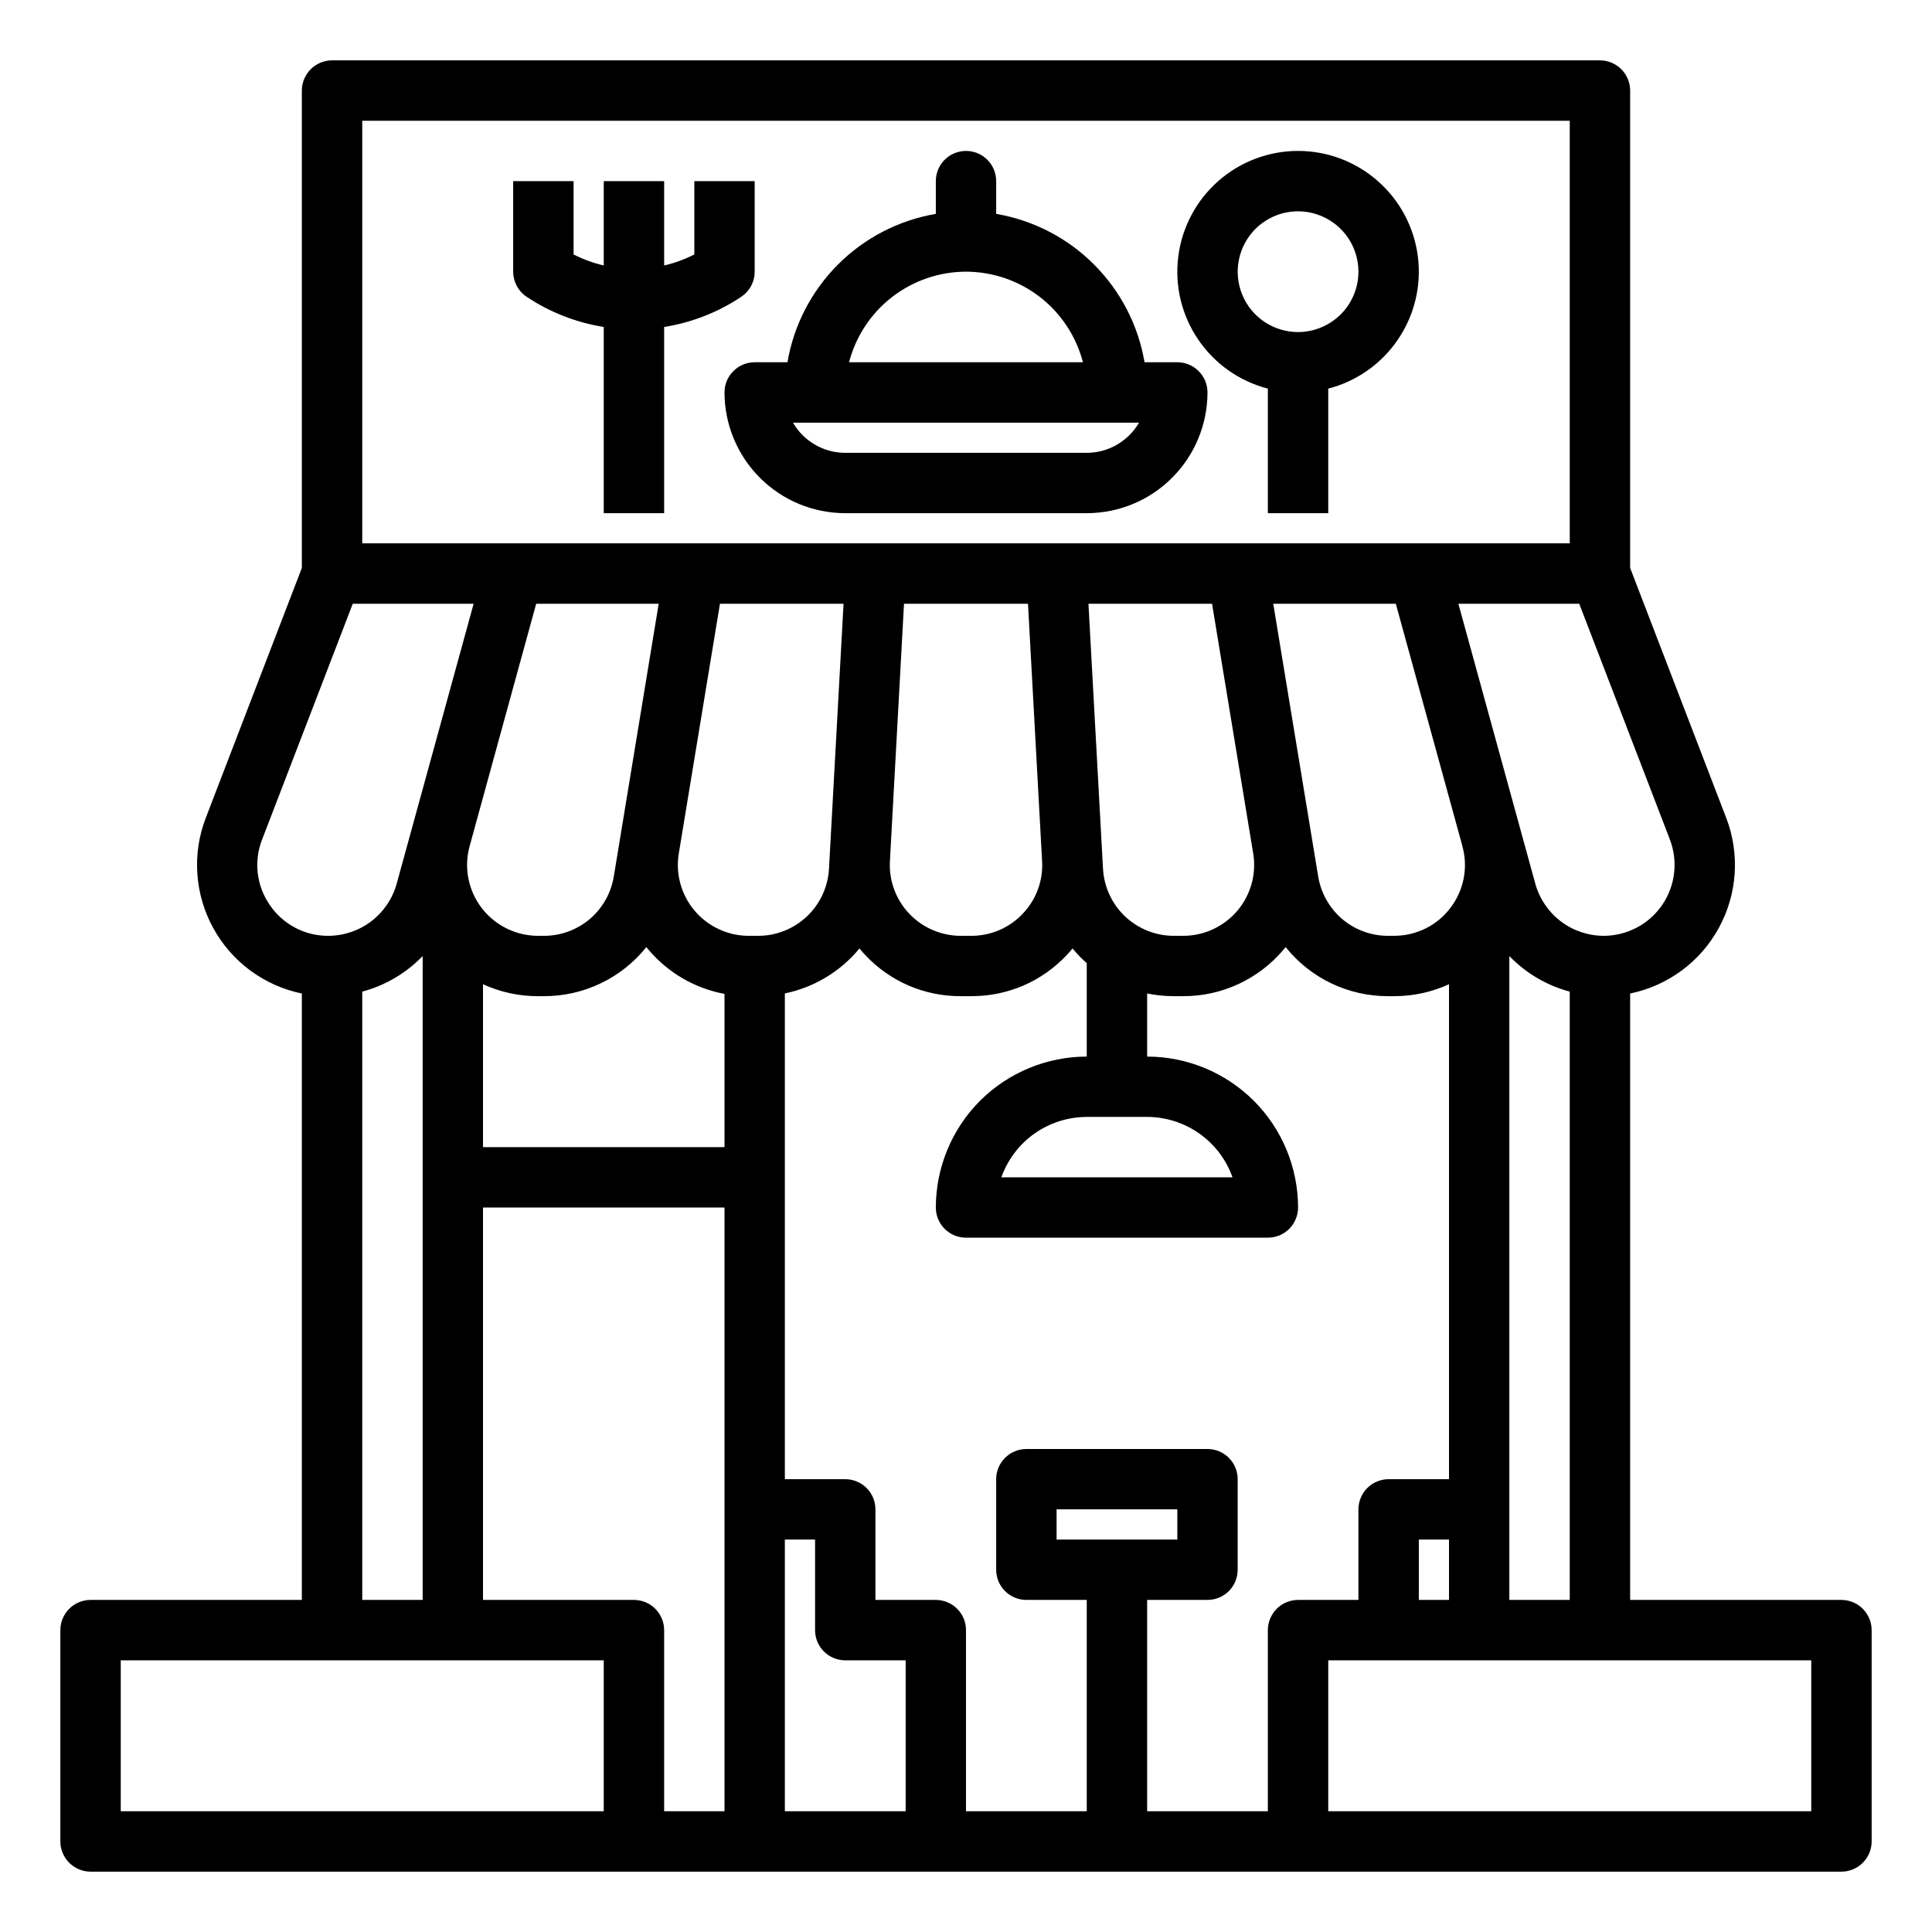
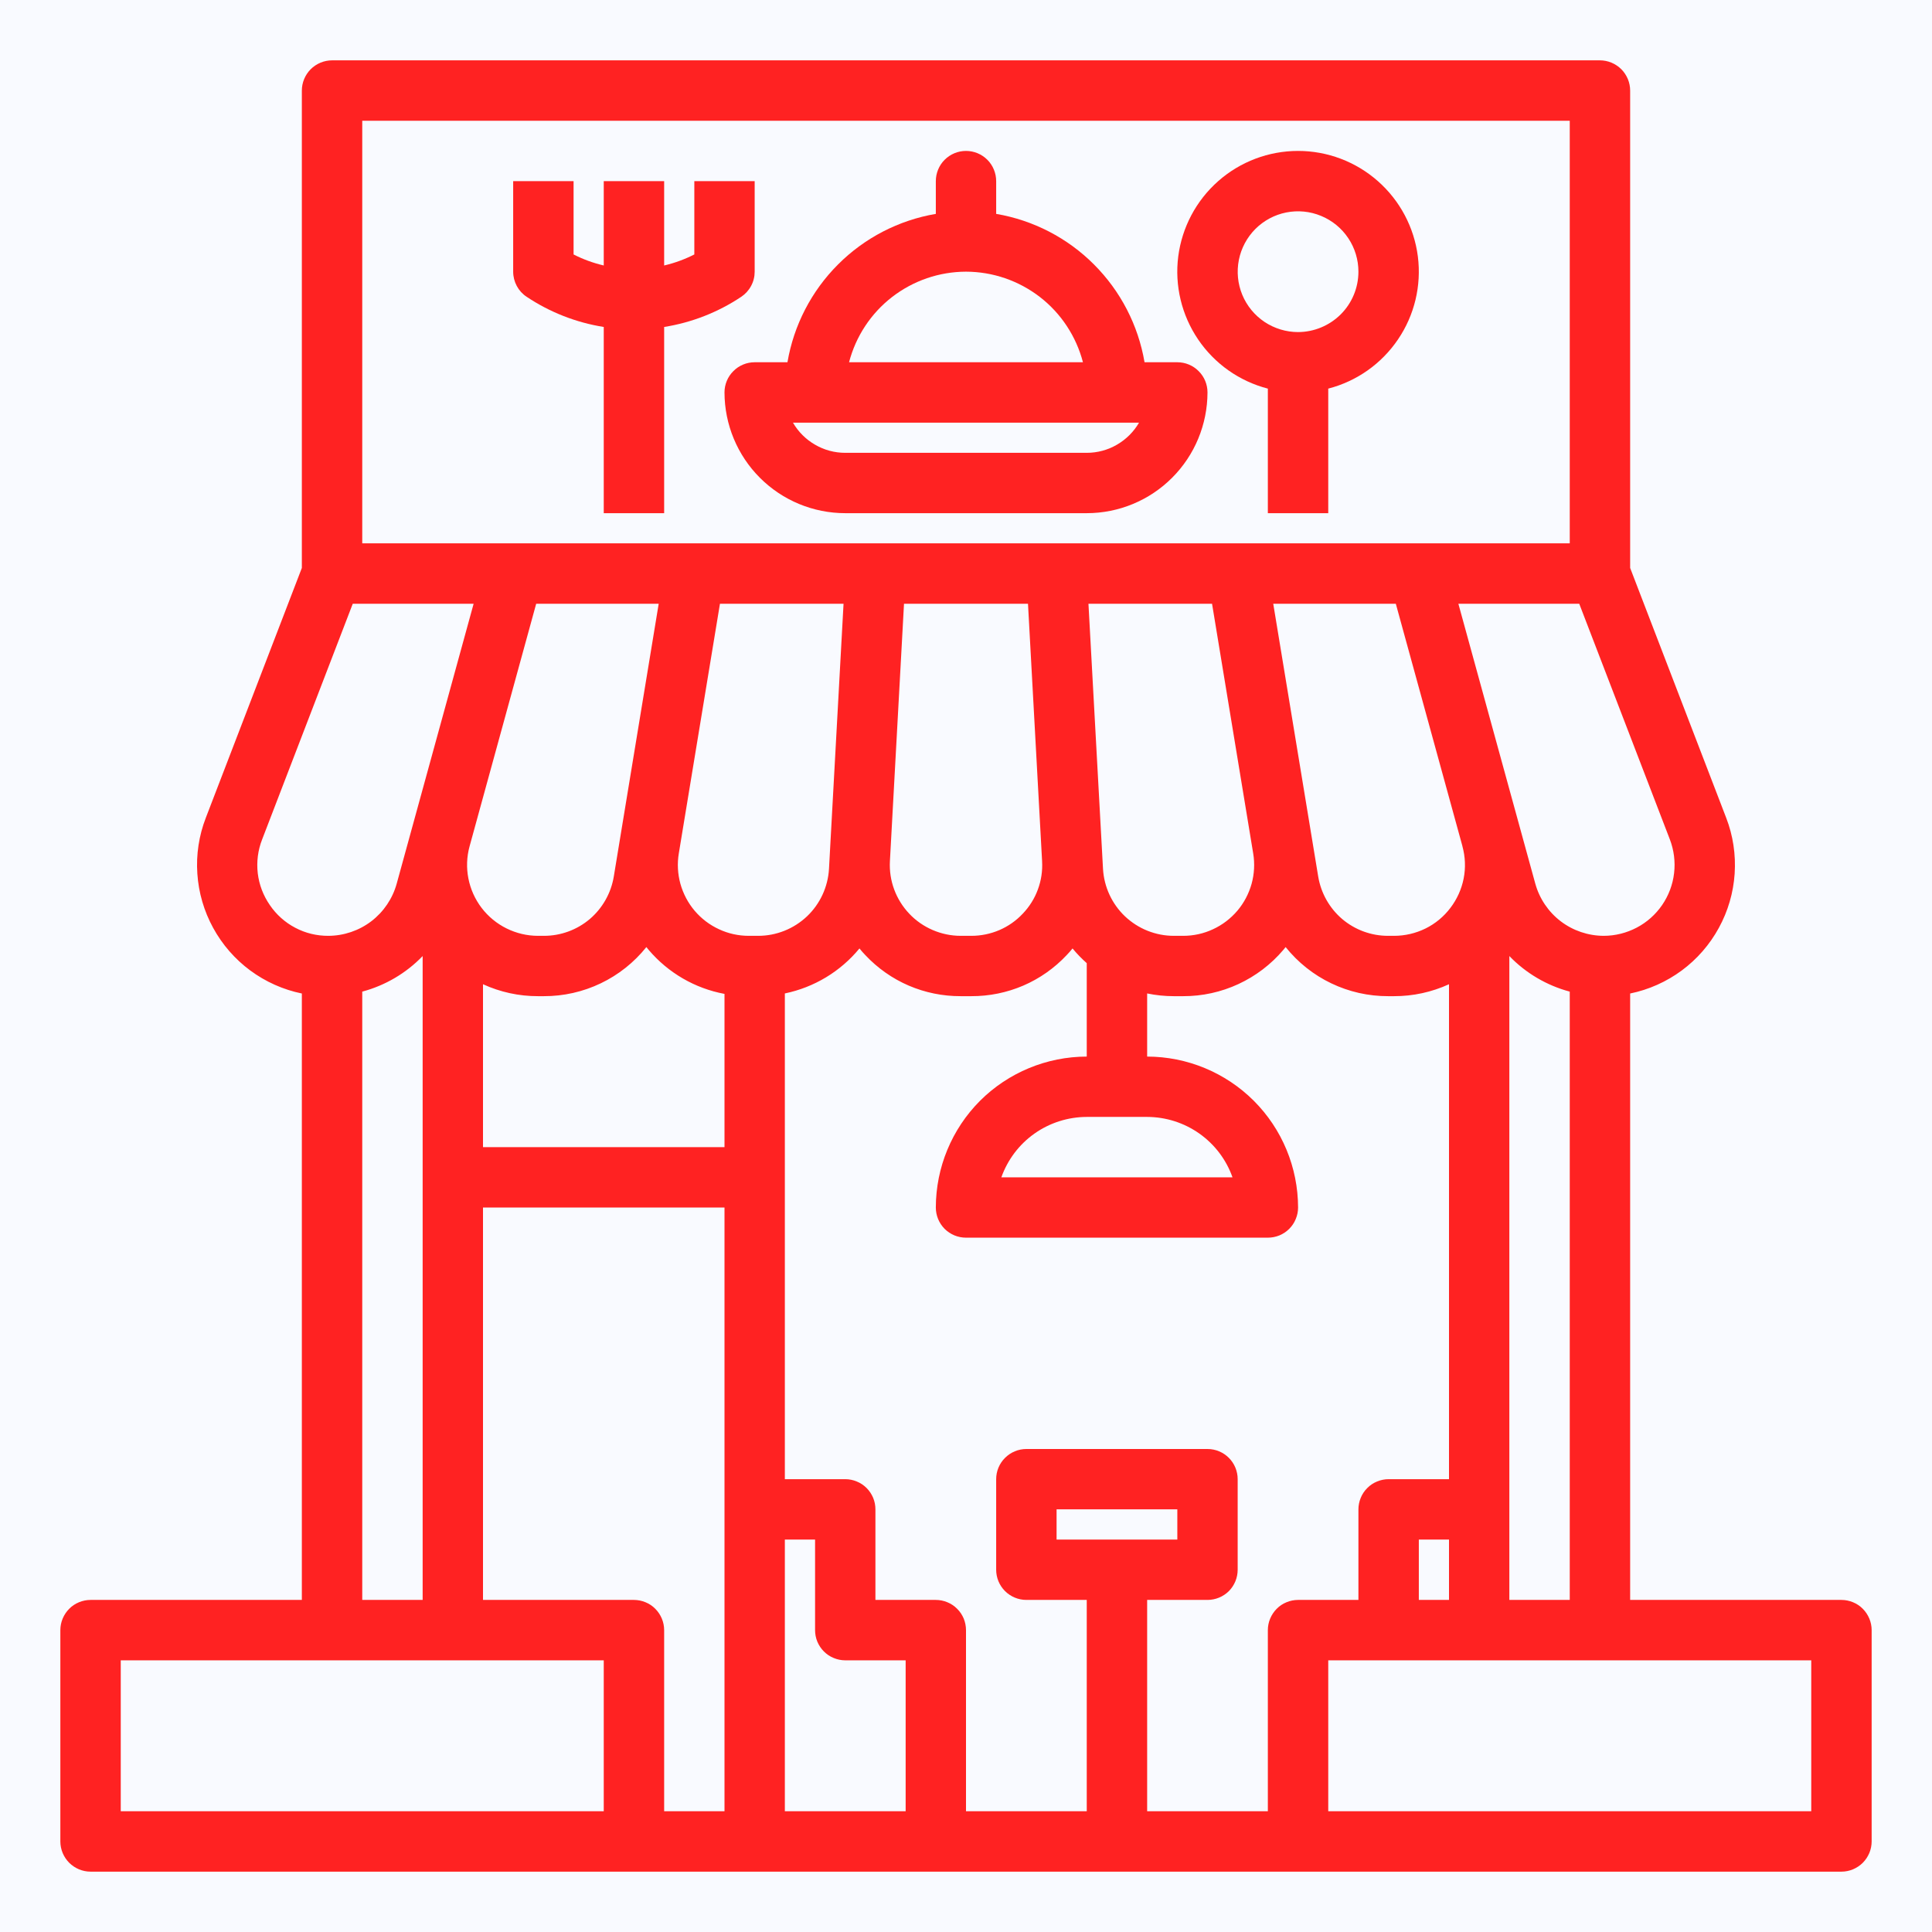
<svg xmlns="http://www.w3.org/2000/svg" width="34" height="34" viewBox="0 0 34 34" fill="none">
  <rect width="34" height="34" fill="#E5E5E5" />
-   <g id="Styleguide">
-     <rect width="2281" height="4342" transform="translate(-400 -1329)" fill="white" />
-     <g id="icons">
-       <g id="icon-restorant">
+   <g id="Desktop" clip-path="url(#clip0_0_1)">
+     <rect width="1905" height="5196" transform="translate(-998 -2414)" fill="url(#paint0_linear_0_1)" />
+     <g id="BG">
+       <rect id="Rectangle 2" x="-998" y="-2414" width="1905" height="5196" fill="#F9FAFF" />
+     </g>
+     <g id="Features">
+       <g id="Content">
        <g id="Resturent">
-           <g id="shop 1">
-             <path id="Vector" d="M32.406 28.156H28.688V17.484C29.016 17.417 29.326 17.278 29.596 17.079C29.865 16.88 30.088 16.624 30.249 16.329C30.41 16.035 30.505 15.709 30.527 15.375C30.549 15.04 30.499 14.705 30.378 14.392L28.688 9.995V1.594C28.688 1.524 28.674 1.455 28.647 1.39C28.62 1.326 28.581 1.267 28.532 1.218C28.483 1.169 28.424 1.13 28.36 1.103C28.295 1.076 28.226 1.062 28.156 1.062H5.844C5.774 1.062 5.705 1.076 5.64 1.103C5.576 1.13 5.517 1.169 5.468 1.218C5.419 1.267 5.38 1.326 5.353 1.39C5.326 1.455 5.312 1.524 5.312 1.594V9.995L3.622 14.392C3.501 14.705 3.45 15.04 3.473 15.375C3.495 15.709 3.59 16.035 3.751 16.329C3.912 16.624 4.135 16.88 4.404 17.079C4.674 17.278 4.984 17.417 5.312 17.484V28.156H1.594C1.524 28.156 1.455 28.17 1.39 28.197C1.326 28.223 1.267 28.262 1.218 28.312C1.169 28.361 1.13 28.42 1.103 28.484C1.076 28.549 1.062 28.618 1.062 28.688V32.406C1.062 32.476 1.076 32.545 1.103 32.61C1.13 32.674 1.169 32.733 1.218 32.782C1.267 32.831 1.326 32.87 1.39 32.897C1.455 32.924 1.524 32.938 1.594 32.938H32.406C32.476 32.938 32.545 32.924 32.61 32.897C32.674 32.87 32.733 32.831 32.782 32.782C32.831 32.733 32.87 32.674 32.897 32.61C32.924 32.545 32.938 32.476 32.938 32.406V28.688C32.938 28.618 32.924 28.549 32.897 28.484C32.87 28.42 32.831 28.361 32.782 28.312C32.733 28.262 32.674 28.223 32.61 28.197C32.545 28.17 32.476 28.156 32.406 28.156ZM26.562 28.156V16.825C26.853 17.127 27.221 17.343 27.625 17.451V28.156H26.562ZM22.312 28.688V31.875H20.188V28.156H21.25C21.391 28.156 21.526 28.1 21.626 28.001C21.725 27.901 21.781 27.766 21.781 27.625V26.031C21.781 25.89 21.725 25.755 21.626 25.656C21.526 25.556 21.391 25.5 21.25 25.5H18.062C17.922 25.5 17.787 25.556 17.687 25.656C17.587 25.755 17.531 25.89 17.531 26.031V27.625C17.531 27.766 17.587 27.901 17.687 28.001C17.787 28.1 17.922 28.156 18.062 28.156H19.125V31.875H17V28.688C17 28.618 16.986 28.549 16.96 28.484C16.933 28.42 16.894 28.361 16.844 28.312C16.795 28.262 16.736 28.223 16.672 28.197C16.608 28.17 16.538 28.156 16.469 28.156H15.406V26.562C15.406 26.493 15.393 26.424 15.366 26.359C15.339 26.295 15.3 26.236 15.251 26.187C15.201 26.137 15.143 26.098 15.078 26.072C15.014 26.045 14.945 26.031 14.875 26.031H13.812V17.483C14.328 17.376 14.791 17.097 15.125 16.691C15.158 16.732 15.192 16.771 15.229 16.809C15.444 17.038 15.704 17.221 15.992 17.345C16.281 17.469 16.592 17.532 16.906 17.531H17.094C17.408 17.532 17.719 17.469 18.008 17.345C18.296 17.221 18.556 17.038 18.771 16.809C18.808 16.771 18.842 16.732 18.875 16.691C18.951 16.784 19.035 16.87 19.125 16.95V18.594C18.421 18.595 17.745 18.875 17.247 19.372C16.75 19.87 16.47 20.546 16.469 21.25C16.469 21.32 16.483 21.389 16.509 21.453C16.536 21.518 16.575 21.576 16.624 21.626C16.674 21.675 16.732 21.714 16.797 21.741C16.861 21.767 16.93 21.781 17 21.781H22.312C22.382 21.781 22.451 21.767 22.516 21.741C22.58 21.714 22.639 21.675 22.688 21.626C22.738 21.576 22.777 21.518 22.803 21.453C22.83 21.389 22.844 21.32 22.844 21.25C22.843 20.546 22.563 19.87 22.065 19.372C21.567 18.875 20.892 18.595 20.188 18.594V17.483C20.342 17.515 20.499 17.531 20.657 17.531H20.823C21.158 17.532 21.49 17.459 21.794 17.318C22.098 17.177 22.368 16.972 22.585 16.716C22.599 16.7 22.612 16.683 22.625 16.667C22.841 16.937 23.116 17.156 23.428 17.305C23.741 17.455 24.083 17.532 24.43 17.531H24.532C24.866 17.532 25.196 17.46 25.5 17.321V26.031H24.438C24.368 26.031 24.299 26.045 24.234 26.072C24.17 26.098 24.111 26.137 24.062 26.187C24.012 26.236 23.973 26.295 23.947 26.359C23.92 26.424 23.906 26.493 23.906 26.562V28.156H22.844C22.774 28.156 22.705 28.17 22.64 28.197C22.576 28.223 22.517 28.262 22.468 28.312C22.419 28.361 22.38 28.42 22.353 28.484C22.326 28.549 22.312 28.618 22.312 28.688ZM18.594 27.094V26.562H20.719V27.094H18.594ZM8.264 14.893L9.436 10.625H11.592L10.802 15.424C10.754 15.716 10.604 15.982 10.379 16.174C10.153 16.365 9.866 16.47 9.57 16.469H9.468C9.276 16.469 9.087 16.424 8.915 16.339C8.743 16.254 8.593 16.131 8.476 15.978C8.36 15.826 8.28 15.649 8.243 15.46C8.206 15.272 8.213 15.078 8.264 14.893ZM8.5 17.321C8.804 17.46 9.134 17.532 9.468 17.531H9.57C9.917 17.532 10.259 17.455 10.572 17.305C10.884 17.156 11.159 16.937 11.375 16.667C11.388 16.683 11.401 16.7 11.415 16.716C11.758 17.12 12.229 17.394 12.75 17.491V20.188H8.5V17.321ZM13.177 16.469C12.996 16.469 12.817 16.43 12.653 16.353C12.488 16.277 12.342 16.166 12.225 16.028C12.108 15.89 12.023 15.728 11.974 15.554C11.926 15.379 11.916 15.196 11.946 15.018L12.67 10.625H14.845L14.589 15.289C14.571 15.608 14.432 15.908 14.201 16.127C13.969 16.346 13.662 16.469 13.343 16.469H13.177ZM17.999 16.079C17.883 16.203 17.743 16.301 17.587 16.368C17.431 16.435 17.263 16.469 17.094 16.469H16.906C16.737 16.469 16.57 16.434 16.414 16.367C16.258 16.3 16.118 16.203 16.002 16.08C15.885 15.957 15.795 15.812 15.736 15.653C15.677 15.494 15.652 15.325 15.661 15.156L15.909 10.625H18.091L18.339 15.153V15.156C18.349 15.325 18.324 15.494 18.265 15.653C18.207 15.812 18.116 15.957 17.999 16.079ZM19.411 15.289L19.155 10.625H21.33L22.054 15.018C22.084 15.196 22.074 15.379 22.026 15.554C21.977 15.728 21.892 15.89 21.775 16.028C21.657 16.166 21.512 16.277 21.347 16.353C21.183 16.43 21.004 16.469 20.823 16.469H20.657C20.338 16.469 20.031 16.346 19.799 16.127C19.568 15.908 19.429 15.608 19.411 15.289V15.289ZM20.188 19.656C20.517 19.657 20.838 19.759 21.107 19.949C21.376 20.139 21.58 20.408 21.69 20.719H17.622C17.733 20.408 17.936 20.139 18.205 19.949C18.474 19.759 18.796 19.657 19.125 19.656H20.188ZM25.525 15.977C25.409 16.131 25.259 16.255 25.087 16.34C24.914 16.425 24.725 16.469 24.532 16.469H24.43C24.134 16.47 23.847 16.365 23.621 16.174C23.396 15.982 23.246 15.716 23.198 15.424L22.407 10.625H24.564L25.736 14.89C25.736 14.891 25.736 14.892 25.736 14.893C25.787 15.078 25.795 15.272 25.758 15.46C25.721 15.648 25.641 15.825 25.525 15.977ZM24.969 27.094H25.5V28.156H24.969V27.094ZM29.387 14.773C29.459 14.962 29.485 15.166 29.461 15.367C29.438 15.568 29.365 15.76 29.251 15.927C29.136 16.094 28.983 16.231 28.803 16.325C28.624 16.419 28.424 16.469 28.222 16.469C27.949 16.468 27.683 16.378 27.466 16.213C27.249 16.047 27.092 15.815 27.019 15.552L25.665 10.625H27.792L29.387 14.773ZM6.375 2.125H27.625V9.562H6.375V2.125ZM4.749 15.928C4.633 15.761 4.56 15.569 4.536 15.367C4.513 15.166 4.539 14.961 4.613 14.773L6.208 10.625H8.335L6.981 15.552C6.908 15.815 6.751 16.047 6.534 16.213C6.317 16.378 6.051 16.468 5.778 16.469C5.575 16.47 5.375 16.422 5.196 16.327C5.016 16.233 4.863 16.096 4.749 15.928ZM6.375 17.451C6.779 17.343 7.147 17.127 7.438 16.825V28.156H6.375V17.451ZM10.625 31.875H2.125V29.219H10.625V31.875ZM11.156 28.156H8.5V21.25H12.75V31.875H11.688V28.688C11.688 28.618 11.674 28.549 11.647 28.484C11.62 28.42 11.581 28.361 11.532 28.312C11.483 28.262 11.424 28.223 11.36 28.197C11.295 28.17 11.226 28.156 11.156 28.156ZM13.812 27.094H14.344V28.688C14.344 28.757 14.357 28.826 14.384 28.891C14.411 28.955 14.45 29.014 14.499 29.063C14.549 29.113 14.607 29.152 14.672 29.178C14.736 29.205 14.805 29.219 14.875 29.219H15.938V31.875H13.812V27.094ZM31.875 31.875H23.375V29.219H31.875V31.875Z" fill="black" />
-             <path id="Vector_2" d="M20.719 6.375H20.142C20.031 5.723 19.72 5.122 19.252 4.654C18.785 4.186 18.183 3.875 17.531 3.764V3.188C17.531 3.047 17.475 2.911 17.376 2.812C17.276 2.712 17.141 2.656 17 2.656C16.859 2.656 16.724 2.712 16.624 2.812C16.525 2.911 16.469 3.047 16.469 3.188V3.764C15.817 3.875 15.215 4.186 14.748 4.654C14.28 5.122 13.969 5.723 13.858 6.375H13.281C13.14 6.375 13.005 6.431 12.906 6.531C12.806 6.63 12.75 6.765 12.75 6.906C12.751 7.47 12.975 8.01 13.373 8.408C13.771 8.807 14.312 9.031 14.875 9.031H19.125C19.688 9.031 20.229 8.807 20.627 8.408C21.025 8.01 21.249 7.47 21.25 6.906C21.25 6.765 21.194 6.63 21.094 6.531C20.995 6.431 20.86 6.375 20.719 6.375ZM17 4.781C17.471 4.782 17.928 4.939 18.301 5.227C18.673 5.515 18.939 5.919 19.058 6.375H14.942C15.061 5.919 15.327 5.515 15.699 5.227C16.072 4.939 16.529 4.782 17 4.781ZM19.125 7.969H14.875C14.688 7.969 14.505 7.92 14.344 7.826C14.182 7.733 14.048 7.599 13.955 7.438H20.045C19.952 7.599 19.817 7.733 19.656 7.826C19.495 7.92 19.311 7.969 19.125 7.969Z" fill="black" />
-             <path id="Vector_3" d="M13.045 5.223C13.117 5.175 13.177 5.109 13.218 5.032C13.26 4.955 13.281 4.869 13.281 4.781V3.188H12.219V4.478C12.05 4.564 11.872 4.629 11.688 4.672V3.188H10.625V4.672C10.441 4.629 10.262 4.564 10.094 4.478V3.188H9.031V4.781C9.031 4.869 9.053 4.955 9.094 5.032C9.135 5.109 9.195 5.175 9.268 5.223C9.677 5.496 10.14 5.677 10.625 5.754V9.031H11.688V5.754C12.173 5.677 12.636 5.496 13.045 5.223Z" fill="black" />
-             <path id="Vector_4" d="M22.844 2.656C22.326 2.656 21.827 2.845 21.439 3.187C21.051 3.529 20.801 4.001 20.736 4.514C20.67 5.027 20.795 5.546 21.085 5.974C21.375 6.402 21.812 6.71 22.312 6.839V9.031H23.375V6.839C23.876 6.71 24.312 6.402 24.602 5.974C24.893 5.546 25.017 5.027 24.952 4.514C24.887 4.001 24.637 3.529 24.248 3.187C23.86 2.845 23.361 2.656 22.844 2.656ZM22.844 5.844C22.634 5.844 22.428 5.781 22.253 5.665C22.079 5.548 21.942 5.382 21.862 5.188C21.782 4.994 21.761 4.78 21.802 4.574C21.843 4.368 21.944 4.179 22.092 4.03C22.241 3.881 22.43 3.78 22.636 3.739C22.843 3.698 23.056 3.719 23.25 3.8C23.444 3.88 23.61 4.016 23.727 4.191C23.844 4.366 23.906 4.571 23.906 4.781C23.906 5.063 23.794 5.333 23.595 5.532C23.395 5.731 23.125 5.843 22.844 5.844Z" fill="black" />
+           <g id="Resturent icon">
+             <g id="Resturent_2">
+               <g id="shop 1">
+                 <path id="Vector" d="M32.406 28.156H28.688V17.484C29.016 17.417 29.326 17.278 29.596 17.079C29.865 16.88 30.088 16.624 30.249 16.329C30.41 16.035 30.505 15.709 30.527 15.375C30.549 15.04 30.499 14.705 30.378 14.392L28.688 9.995V1.594C28.688 1.524 28.674 1.455 28.647 1.39C28.62 1.326 28.581 1.267 28.532 1.218C28.483 1.169 28.424 1.13 28.36 1.103C28.295 1.076 28.226 1.062 28.156 1.062H5.844C5.774 1.062 5.705 1.076 5.64 1.103C5.576 1.13 5.517 1.169 5.468 1.218C5.419 1.267 5.38 1.326 5.353 1.39C5.326 1.455 5.312 1.524 5.312 1.594V9.995L3.622 14.392C3.501 14.705 3.45 15.04 3.473 15.375C3.495 15.709 3.59 16.035 3.751 16.329C3.912 16.624 4.135 16.88 4.404 17.079C4.674 17.278 4.984 17.417 5.312 17.484V28.156H1.594C1.524 28.156 1.455 28.17 1.39 28.197C1.326 28.223 1.267 28.262 1.218 28.312C1.169 28.361 1.13 28.42 1.103 28.484C1.076 28.549 1.062 28.618 1.062 28.688V32.406C1.062 32.476 1.076 32.545 1.103 32.61C1.13 32.674 1.169 32.733 1.218 32.782C1.267 32.831 1.326 32.87 1.39 32.897C1.455 32.924 1.524 32.938 1.594 32.938H32.406C32.476 32.938 32.545 32.924 32.61 32.897C32.674 32.87 32.733 32.831 32.782 32.782C32.831 32.733 32.87 32.674 32.897 32.61C32.924 32.545 32.938 32.476 32.938 32.406V28.688C32.938 28.618 32.924 28.549 32.897 28.484C32.87 28.42 32.831 28.361 32.782 28.312C32.733 28.262 32.674 28.223 32.61 28.197C32.545 28.17 32.476 28.156 32.406 28.156ZM26.562 28.156V16.825C26.853 17.127 27.221 17.343 27.625 17.451V28.156H26.562ZM22.312 28.688V31.875H20.188V28.156H21.25C21.391 28.156 21.526 28.1 21.626 28.001C21.725 27.901 21.781 27.766 21.781 27.625V26.031C21.781 25.89 21.725 25.755 21.626 25.656C21.526 25.556 21.391 25.5 21.25 25.5H18.062C17.922 25.5 17.787 25.556 17.687 25.656C17.587 25.755 17.531 25.89 17.531 26.031V27.625C17.531 27.766 17.587 27.901 17.687 28.001C17.787 28.1 17.922 28.156 18.062 28.156H19.125V31.875H17V28.688C17 28.618 16.986 28.549 16.96 28.484C16.933 28.42 16.894 28.361 16.844 28.312C16.795 28.262 16.736 28.223 16.672 28.197C16.608 28.17 16.538 28.156 16.469 28.156H15.406V26.562C15.406 26.493 15.393 26.424 15.366 26.359C15.339 26.295 15.3 26.236 15.251 26.187C15.201 26.137 15.143 26.098 15.078 26.072C15.014 26.045 14.945 26.031 14.875 26.031H13.812V17.483C14.328 17.376 14.791 17.097 15.125 16.691C15.158 16.732 15.192 16.771 15.229 16.809C15.444 17.038 15.704 17.221 15.992 17.345C16.281 17.469 16.592 17.532 16.906 17.531H17.094C17.408 17.532 17.719 17.469 18.008 17.345C18.296 17.221 18.556 17.038 18.771 16.809C18.808 16.771 18.842 16.732 18.875 16.691C18.951 16.784 19.035 16.87 19.125 16.95V18.594C18.421 18.595 17.745 18.875 17.247 19.372C16.75 19.87 16.47 20.546 16.469 21.25C16.469 21.32 16.483 21.389 16.509 21.453C16.536 21.518 16.575 21.576 16.624 21.626C16.674 21.675 16.732 21.714 16.797 21.741C16.861 21.767 16.93 21.781 17 21.781H22.312C22.382 21.781 22.451 21.767 22.516 21.741C22.58 21.714 22.639 21.675 22.688 21.626C22.738 21.576 22.777 21.518 22.803 21.453C22.83 21.389 22.844 21.32 22.844 21.25C22.843 20.546 22.563 19.87 22.065 19.372C21.567 18.875 20.892 18.595 20.188 18.594V17.483C20.342 17.515 20.499 17.531 20.657 17.531H20.823C21.158 17.532 21.49 17.459 21.794 17.318C22.098 17.177 22.368 16.972 22.585 16.716C22.599 16.7 22.612 16.683 22.625 16.667C22.841 16.937 23.116 17.156 23.428 17.305C23.741 17.455 24.083 17.532 24.43 17.531H24.532C24.866 17.532 25.196 17.46 25.5 17.321V26.031H24.438C24.368 26.031 24.299 26.045 24.234 26.072C24.17 26.098 24.111 26.137 24.062 26.187C24.012 26.236 23.973 26.295 23.947 26.359C23.92 26.424 23.906 26.493 23.906 26.562V28.156H22.844C22.774 28.156 22.705 28.17 22.64 28.197C22.576 28.223 22.517 28.262 22.468 28.312C22.419 28.361 22.38 28.42 22.353 28.484C22.326 28.549 22.312 28.618 22.312 28.688ZM18.594 27.094V26.562H20.719V27.094H18.594ZM8.264 14.893L9.436 10.625H11.592L10.802 15.424C10.754 15.716 10.604 15.982 10.379 16.174C10.153 16.365 9.866 16.47 9.57 16.469H9.468C9.276 16.469 9.087 16.424 8.915 16.339C8.743 16.254 8.593 16.131 8.476 15.978C8.36 15.826 8.28 15.649 8.243 15.46C8.206 15.272 8.213 15.078 8.264 14.893ZM8.5 17.321C8.804 17.46 9.134 17.532 9.468 17.531H9.57C9.917 17.532 10.259 17.455 10.572 17.305C10.884 17.156 11.159 16.937 11.375 16.667C11.388 16.683 11.401 16.7 11.415 16.716C11.758 17.12 12.229 17.394 12.75 17.491V20.188H8.5V17.321ZM13.177 16.469C12.996 16.469 12.817 16.43 12.653 16.353C12.488 16.277 12.342 16.166 12.225 16.028C12.108 15.89 12.023 15.728 11.974 15.554C11.926 15.379 11.916 15.196 11.946 15.018L12.67 10.625H14.845L14.589 15.289C14.571 15.608 14.432 15.908 14.201 16.127C13.969 16.346 13.662 16.469 13.343 16.469H13.177ZM17.999 16.079C17.883 16.203 17.743 16.301 17.587 16.368C17.431 16.435 17.263 16.469 17.094 16.469H16.906C16.737 16.469 16.57 16.434 16.414 16.367C16.258 16.3 16.118 16.203 16.002 16.08C15.885 15.957 15.795 15.812 15.736 15.653C15.677 15.494 15.652 15.325 15.661 15.156L15.909 10.625H18.091L18.339 15.153V15.156C18.349 15.325 18.324 15.494 18.265 15.653C18.207 15.812 18.116 15.957 17.999 16.079ZM19.411 15.289L19.155 10.625H21.33L22.054 15.018C22.084 15.196 22.074 15.379 22.026 15.554C21.977 15.728 21.892 15.89 21.775 16.028C21.657 16.166 21.512 16.277 21.347 16.353C21.183 16.43 21.004 16.469 20.823 16.469H20.657C20.338 16.469 20.031 16.346 19.799 16.127C19.568 15.908 19.429 15.608 19.411 15.289V15.289ZM20.188 19.656C20.517 19.657 20.838 19.759 21.107 19.949C21.376 20.139 21.58 20.408 21.69 20.719H17.622C17.733 20.408 17.936 20.139 18.205 19.949C18.474 19.759 18.796 19.657 19.125 19.656H20.188ZM25.525 15.977C25.409 16.131 25.259 16.255 25.087 16.34C24.914 16.425 24.725 16.469 24.532 16.469H24.43C24.134 16.47 23.847 16.365 23.621 16.174C23.396 15.982 23.246 15.716 23.198 15.424L22.407 10.625H24.564L25.736 14.89C25.736 14.891 25.736 14.892 25.736 14.893C25.787 15.078 25.795 15.272 25.758 15.46C25.721 15.648 25.641 15.825 25.525 15.977ZM24.969 27.094H25.5V28.156H24.969V27.094ZM29.387 14.773C29.459 14.962 29.485 15.166 29.461 15.367C29.438 15.568 29.365 15.76 29.251 15.927C29.136 16.094 28.983 16.231 28.803 16.325C28.624 16.419 28.424 16.469 28.222 16.469C27.949 16.468 27.683 16.378 27.466 16.213C27.249 16.047 27.092 15.815 27.019 15.552L25.665 10.625H27.792L29.387 14.773ZM6.375 2.125H27.625V9.562H6.375V2.125ZM4.749 15.928C4.633 15.761 4.56 15.569 4.536 15.367C4.513 15.166 4.539 14.961 4.613 14.773L6.208 10.625H8.335L6.981 15.552C6.908 15.815 6.751 16.047 6.534 16.213C6.317 16.378 6.051 16.468 5.778 16.469C5.575 16.47 5.375 16.422 5.196 16.327C5.016 16.233 4.863 16.096 4.749 15.928ZM6.375 17.451C6.779 17.343 7.147 17.127 7.438 16.825V28.156H6.375V17.451ZM10.625 31.875H2.125V29.219H10.625V31.875ZM11.156 28.156H8.5V21.25H12.75V31.875H11.688V28.688C11.688 28.618 11.674 28.549 11.647 28.484C11.62 28.42 11.581 28.361 11.532 28.312C11.483 28.262 11.424 28.223 11.36 28.197C11.295 28.17 11.226 28.156 11.156 28.156ZM13.812 27.094H14.344V28.688C14.344 28.757 14.357 28.826 14.384 28.891C14.411 28.955 14.45 29.014 14.499 29.063C14.549 29.113 14.607 29.152 14.672 29.178C14.736 29.205 14.805 29.219 14.875 29.219H15.938V31.875H13.812V27.094ZM31.875 31.875H23.375V29.219H31.875V31.875Z" fill="#FF2222" />
+                 <path id="Vector_2" d="M20.719 6.375H20.142C20.031 5.723 19.72 5.122 19.252 4.654C18.785 4.186 18.183 3.875 17.531 3.764V3.188C17.531 3.047 17.475 2.911 17.376 2.812C17.276 2.712 17.141 2.656 17 2.656C16.859 2.656 16.724 2.712 16.624 2.812C16.525 2.911 16.469 3.047 16.469 3.188V3.764C15.817 3.875 15.215 4.186 14.748 4.654C14.28 5.122 13.969 5.723 13.858 6.375H13.281C13.14 6.375 13.005 6.431 12.906 6.531C12.806 6.63 12.75 6.765 12.75 6.906C12.751 7.47 12.975 8.01 13.373 8.408C13.771 8.807 14.312 9.031 14.875 9.031H19.125C19.688 9.031 20.229 8.807 20.627 8.408C21.025 8.01 21.249 7.47 21.25 6.906C21.25 6.765 21.194 6.63 21.094 6.531C20.995 6.431 20.86 6.375 20.719 6.375ZM17 4.781C17.471 4.782 17.928 4.939 18.301 5.227C18.673 5.515 18.939 5.919 19.058 6.375H14.942C15.061 5.919 15.327 5.515 15.699 5.227C16.072 4.939 16.529 4.782 17 4.781ZM19.125 7.969H14.875C14.688 7.969 14.505 7.92 14.344 7.826C14.182 7.733 14.048 7.599 13.955 7.438H20.045C19.952 7.599 19.817 7.733 19.656 7.826C19.495 7.92 19.311 7.969 19.125 7.969Z" fill="#FF2222" />
+                 <path id="Vector_3" d="M13.045 5.223C13.117 5.175 13.177 5.109 13.218 5.032C13.26 4.955 13.281 4.869 13.281 4.781V3.188H12.219V4.478C12.05 4.564 11.872 4.629 11.688 4.672V3.188H10.625V4.672C10.441 4.629 10.262 4.564 10.094 4.478V3.188H9.031V4.781C9.031 4.869 9.053 4.955 9.094 5.032C9.135 5.109 9.195 5.175 9.268 5.223C9.677 5.496 10.14 5.677 10.625 5.754V9.031H11.688V5.754C12.173 5.677 12.636 5.496 13.045 5.223Z" fill="#FF2222" />
+                 <path id="Vector_4" d="M22.844 2.656C22.326 2.656 21.827 2.845 21.439 3.187C21.051 3.529 20.801 4.001 20.735 4.514C20.67 5.027 20.795 5.546 21.085 5.974C21.375 6.402 21.812 6.71 22.312 6.839V9.031H23.375V6.839C23.876 6.71 24.312 6.402 24.602 5.974C24.893 5.546 25.017 5.027 24.952 4.514C24.887 4.001 24.636 3.529 24.248 3.187C23.86 2.845 23.361 2.656 22.844 2.656ZM22.844 5.844C22.634 5.844 22.428 5.781 22.253 5.665C22.079 5.548 21.942 5.382 21.862 5.188C21.782 4.994 21.761 4.78 21.802 4.574C21.843 4.368 21.944 4.179 22.092 4.03C22.241 3.881 22.43 3.78 22.636 3.739C22.842 3.698 23.056 3.719 23.25 3.8C23.444 3.88 23.61 4.016 23.727 4.191C23.844 4.366 23.906 4.571 23.906 4.781C23.906 5.063 23.794 5.333 23.595 5.532C23.395 5.731 23.125 5.843 22.844 5.844Z" fill="#FF2222" />
+               </g>
+             </g>
          </g>
        </g>
      </g>
    </g>
  </g>
+   <g id="ÐÐ±Ð¾Ð·Ð½Ð°ÑÐµÐ½Ð¸Ñ Ð´Ð»Ñ ÐÐ (Ð½Ðµ Ð²ÐµÑÑÑÐ°ÑÑ)">
+ </g>
+   <defs>
+     <linearGradient id="paint0_linear_0_1" x1="952.5" y1="0" x2="952.5" y2="5196" gradientUnits="userSpaceOnUse">
+       <stop stop-color="white" stop-opacity="0.26" />
+       <stop offset="1" stop-color="white" stop-opacity="0.38" />
+     </linearGradient>
+     <clipPath id="clip0_0_1">
+       <rect width="1905" height="5196" fill="white" transform="translate(-998 -2414)" />
+     </clipPath>
+   </defs>
</svg>
